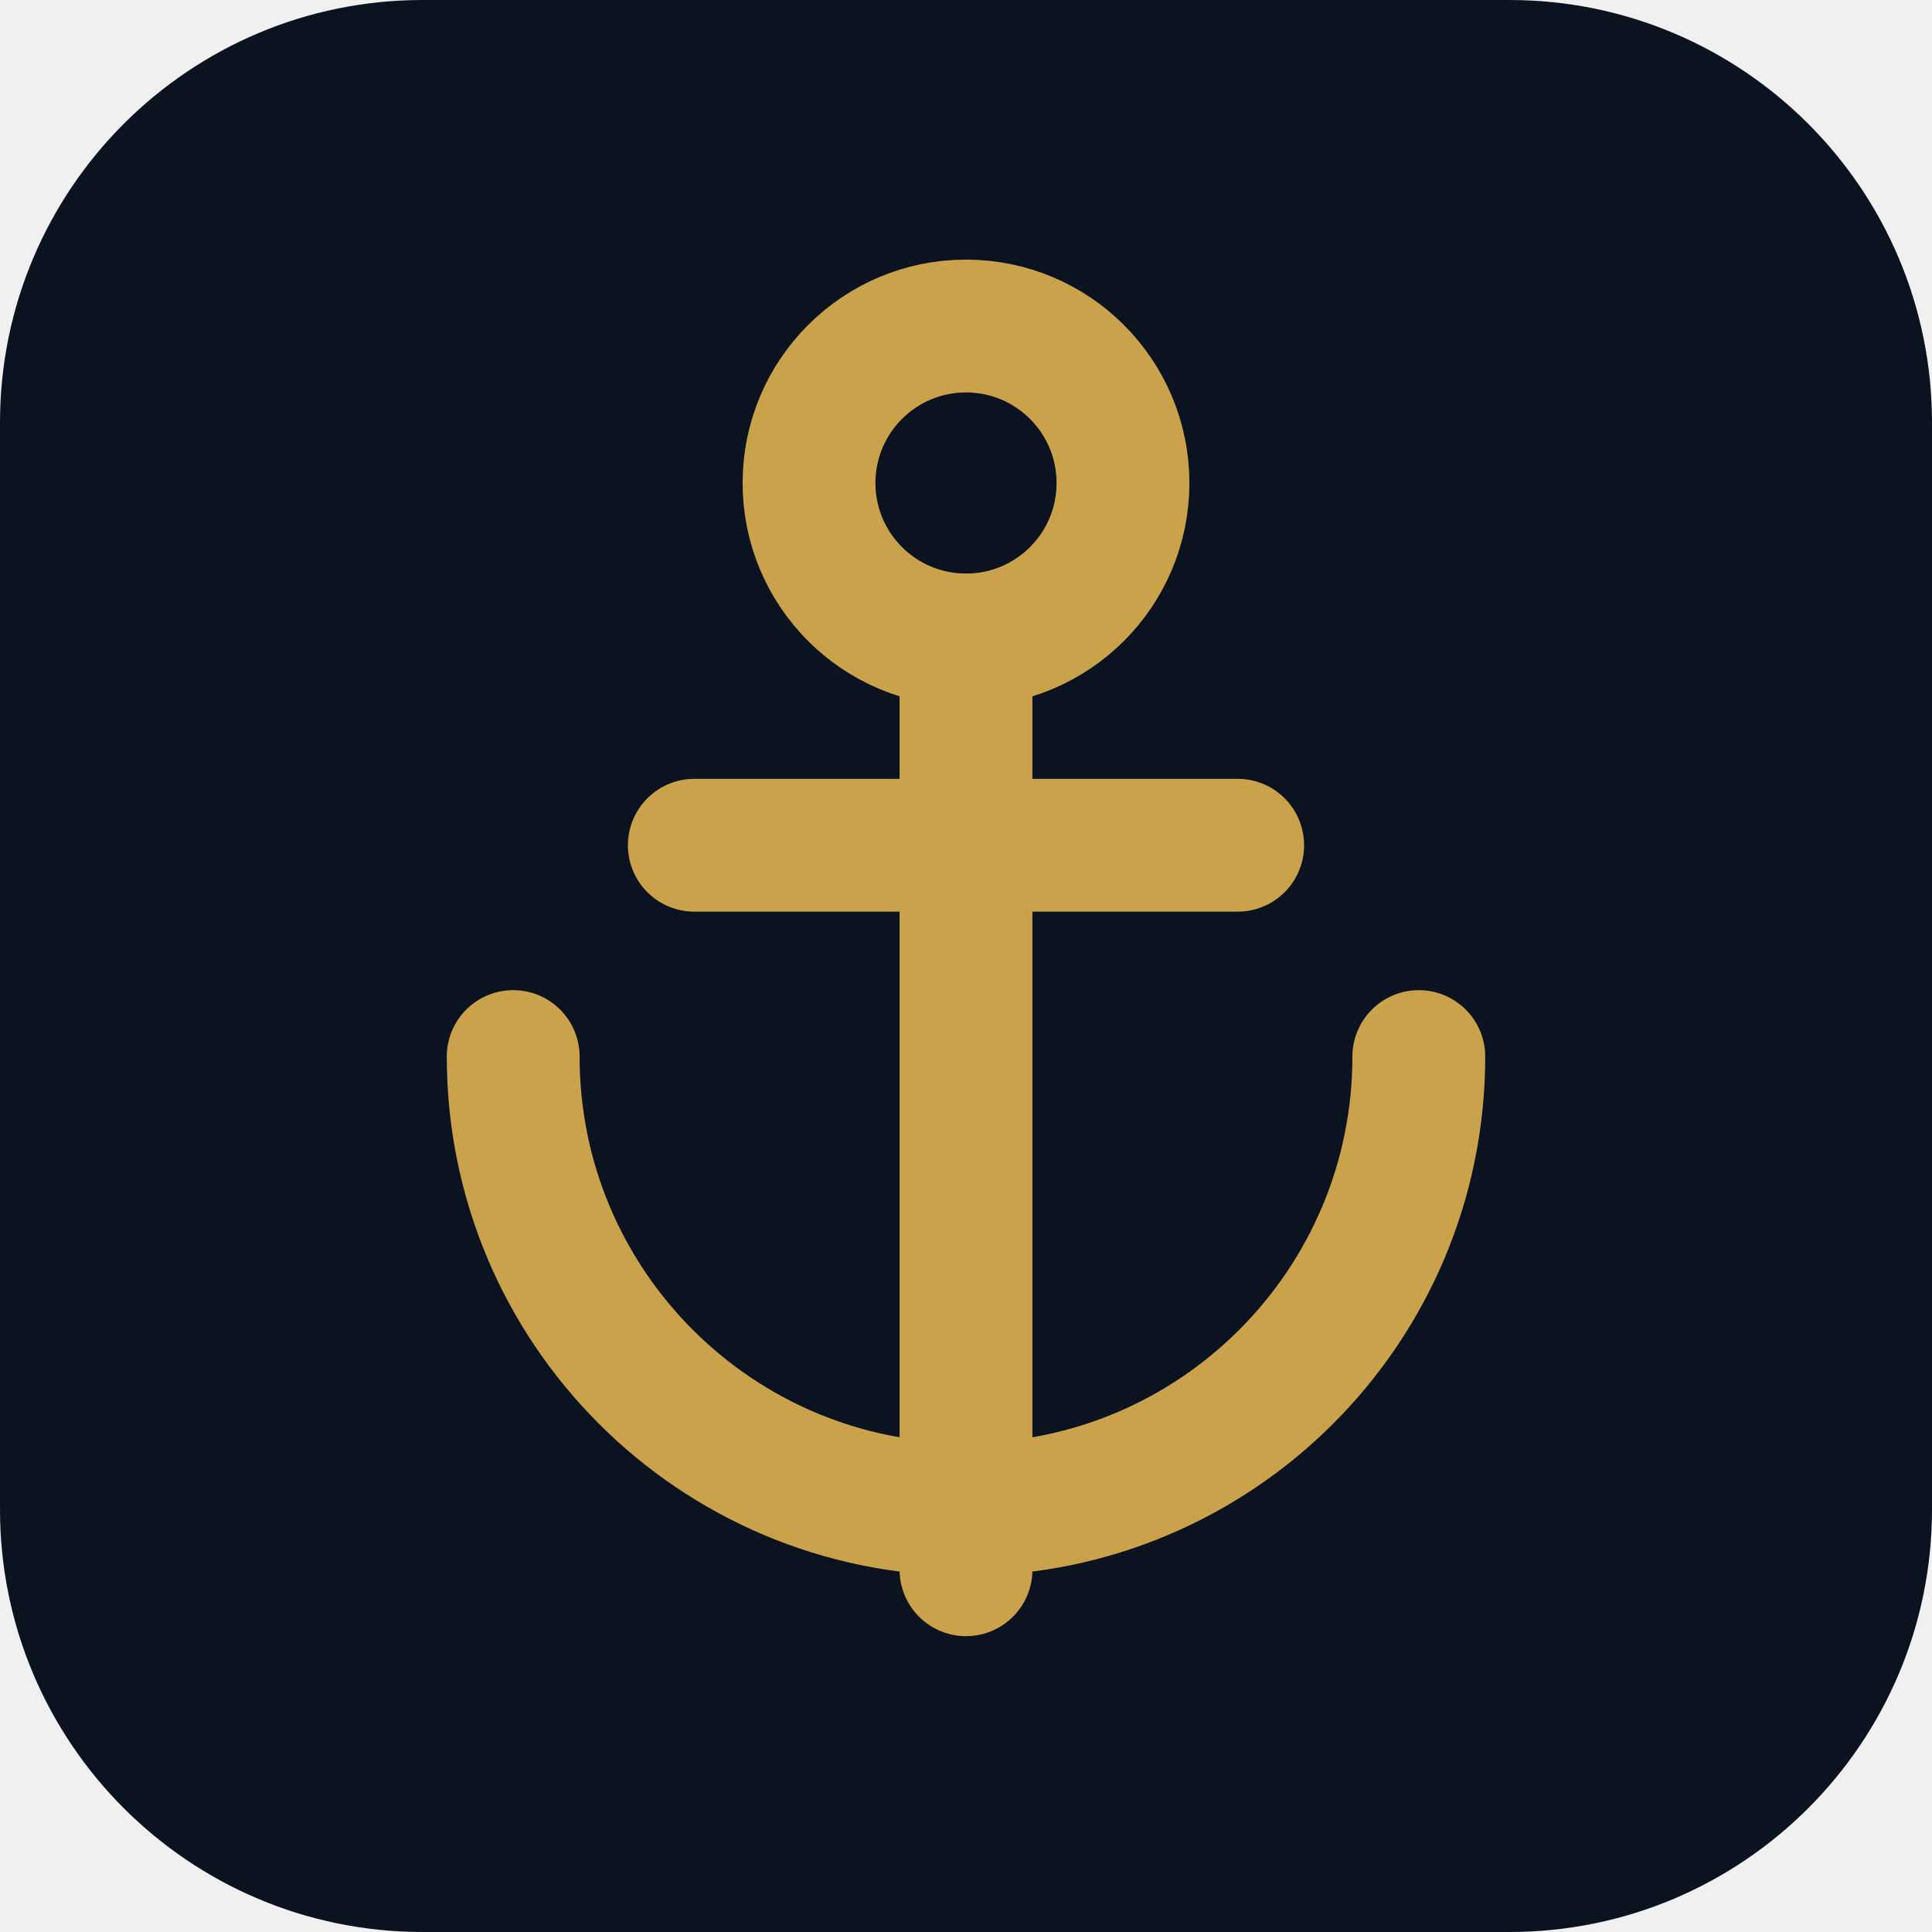
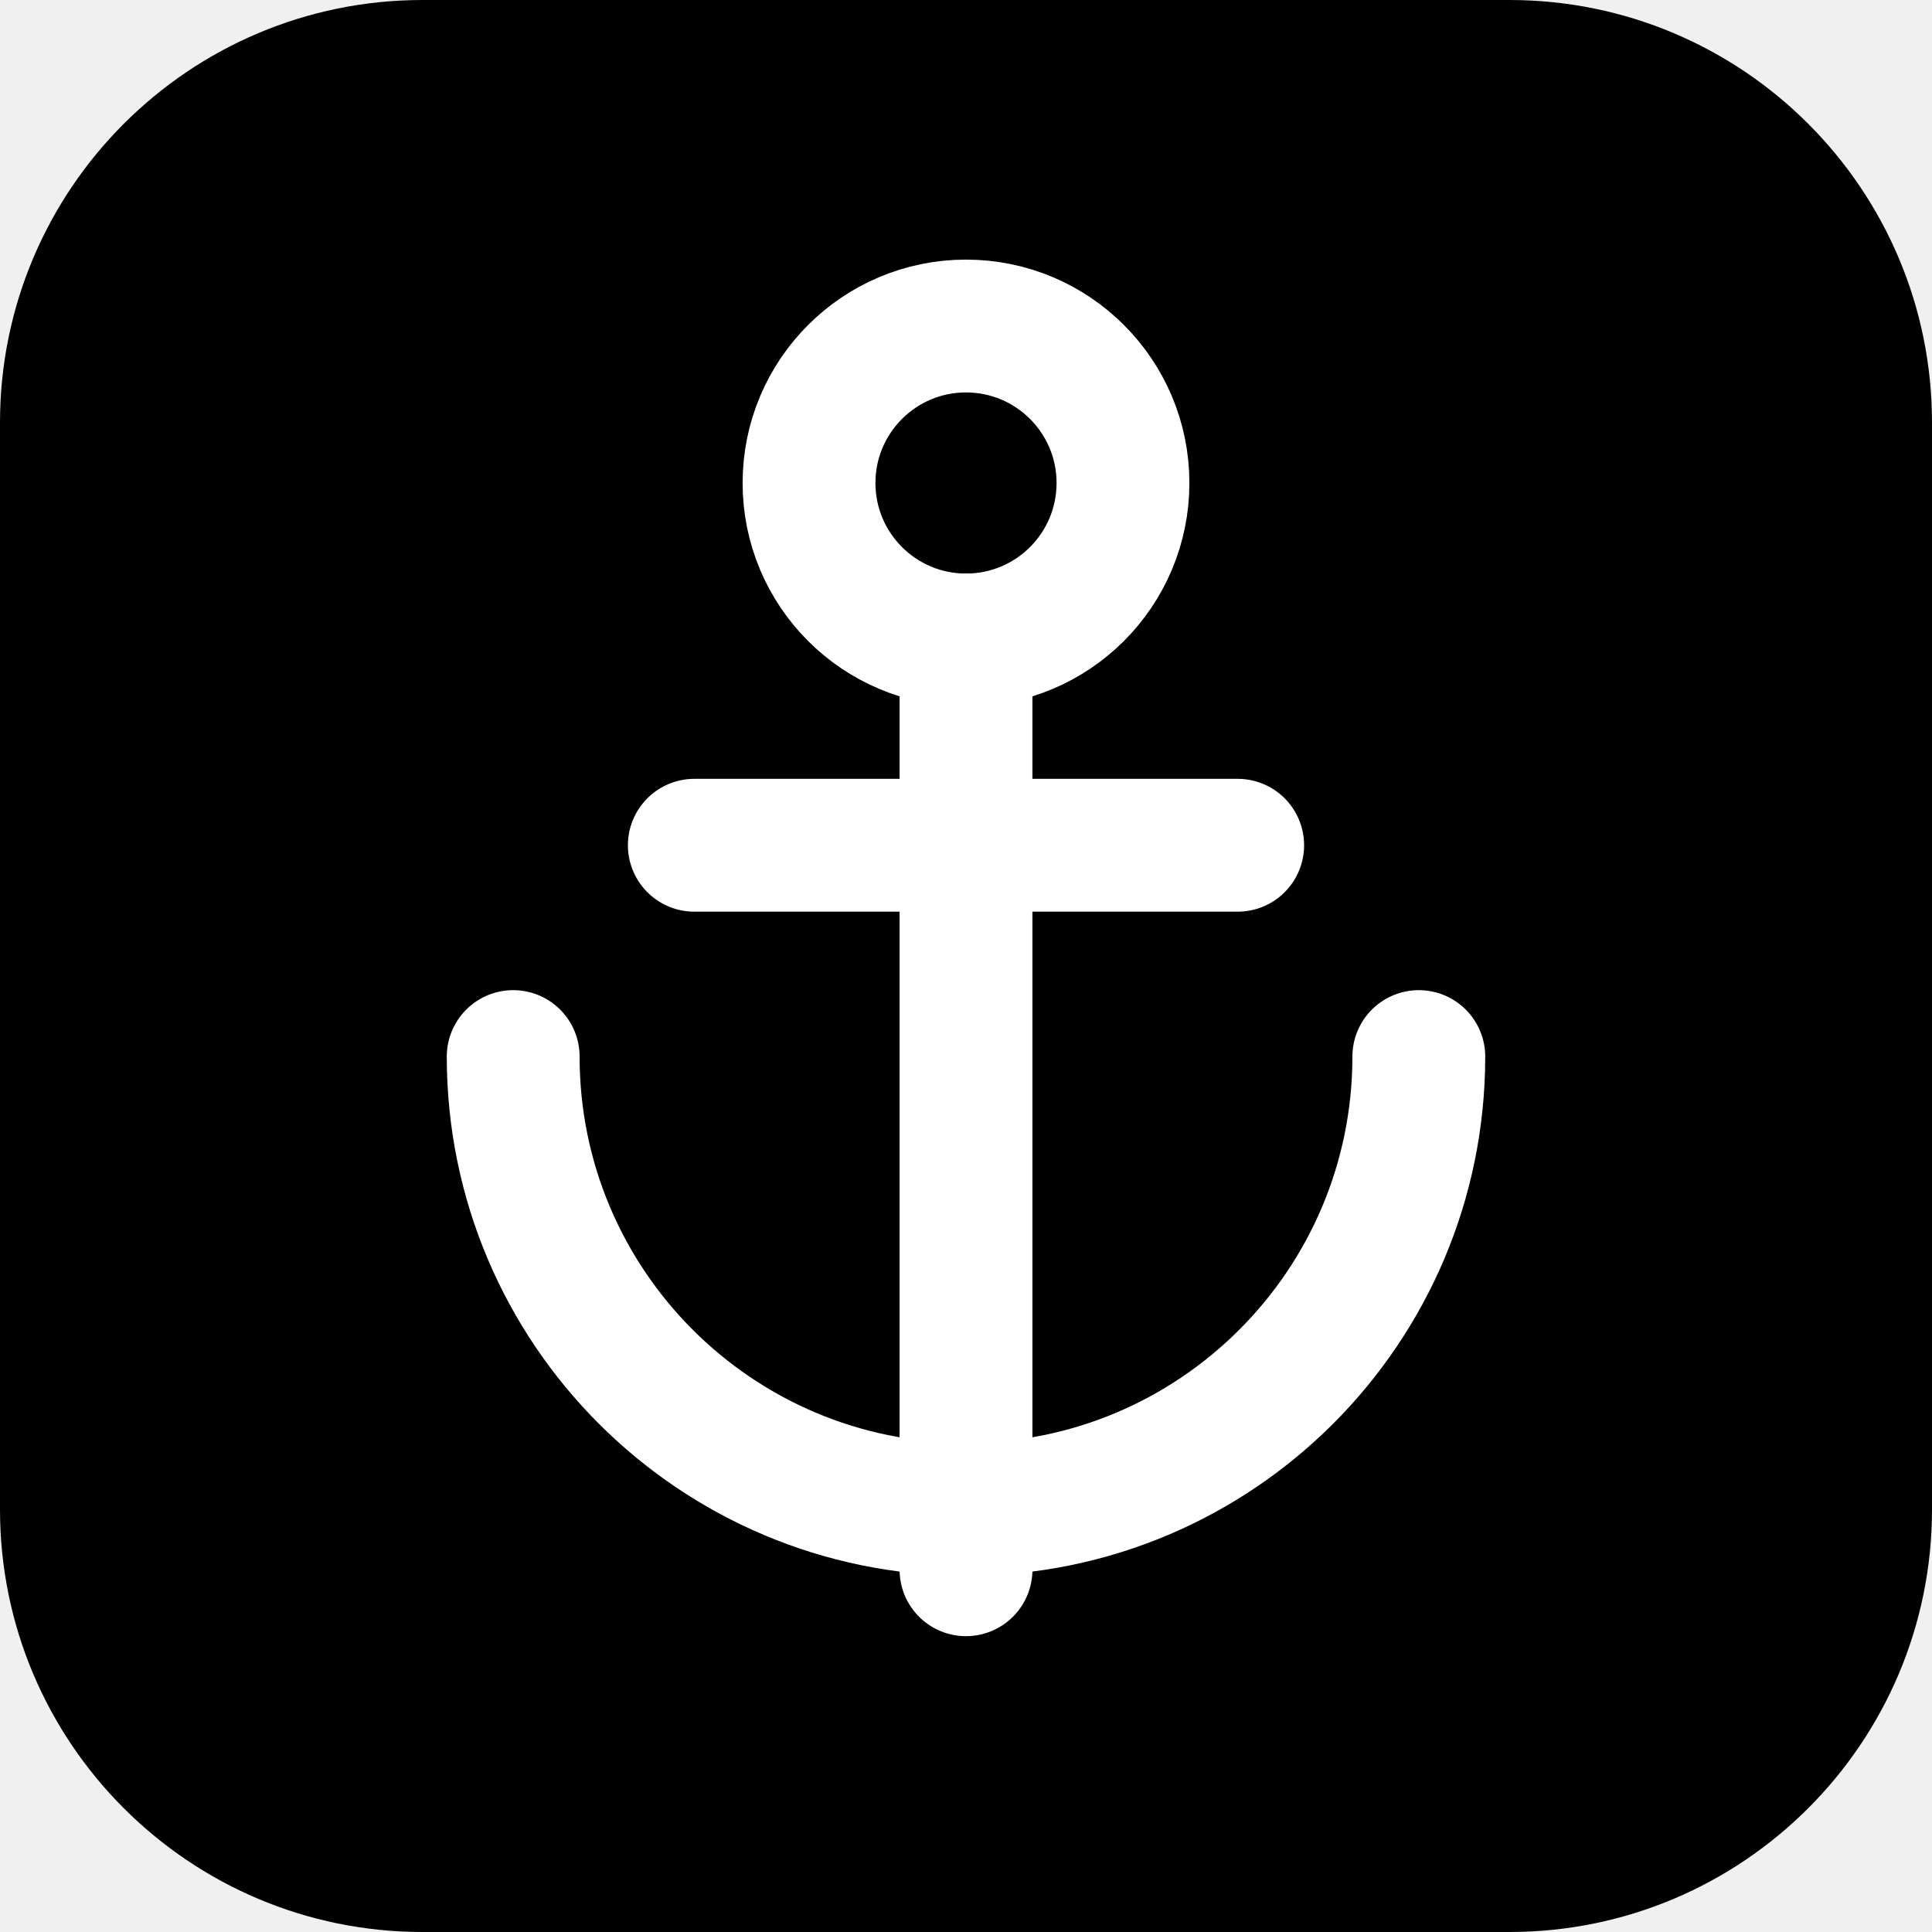
<svg xmlns="http://www.w3.org/2000/svg" viewBox="0 0 32 32">
-   <rect width="32" height="32" rx="7" fill="#0B1220" />
-   <g fill="none" stroke="#C9A24B" stroke-width="2.2" stroke-linecap="round" stroke-linejoin="round">
+   <rect width="32" height="32" rx="7" fill="#000000" />
+   <g fill="none" stroke="#FFFFFF" stroke-width="2.2" stroke-linecap="round" stroke-linejoin="round">
    <circle cx="16" cy="8" r="2.6" />
    <path d="M16 10.6V26M8.5 17.5a7.5 7.5 0 0 0 15 0M11.5 14h9" />
  </g>
</svg>
